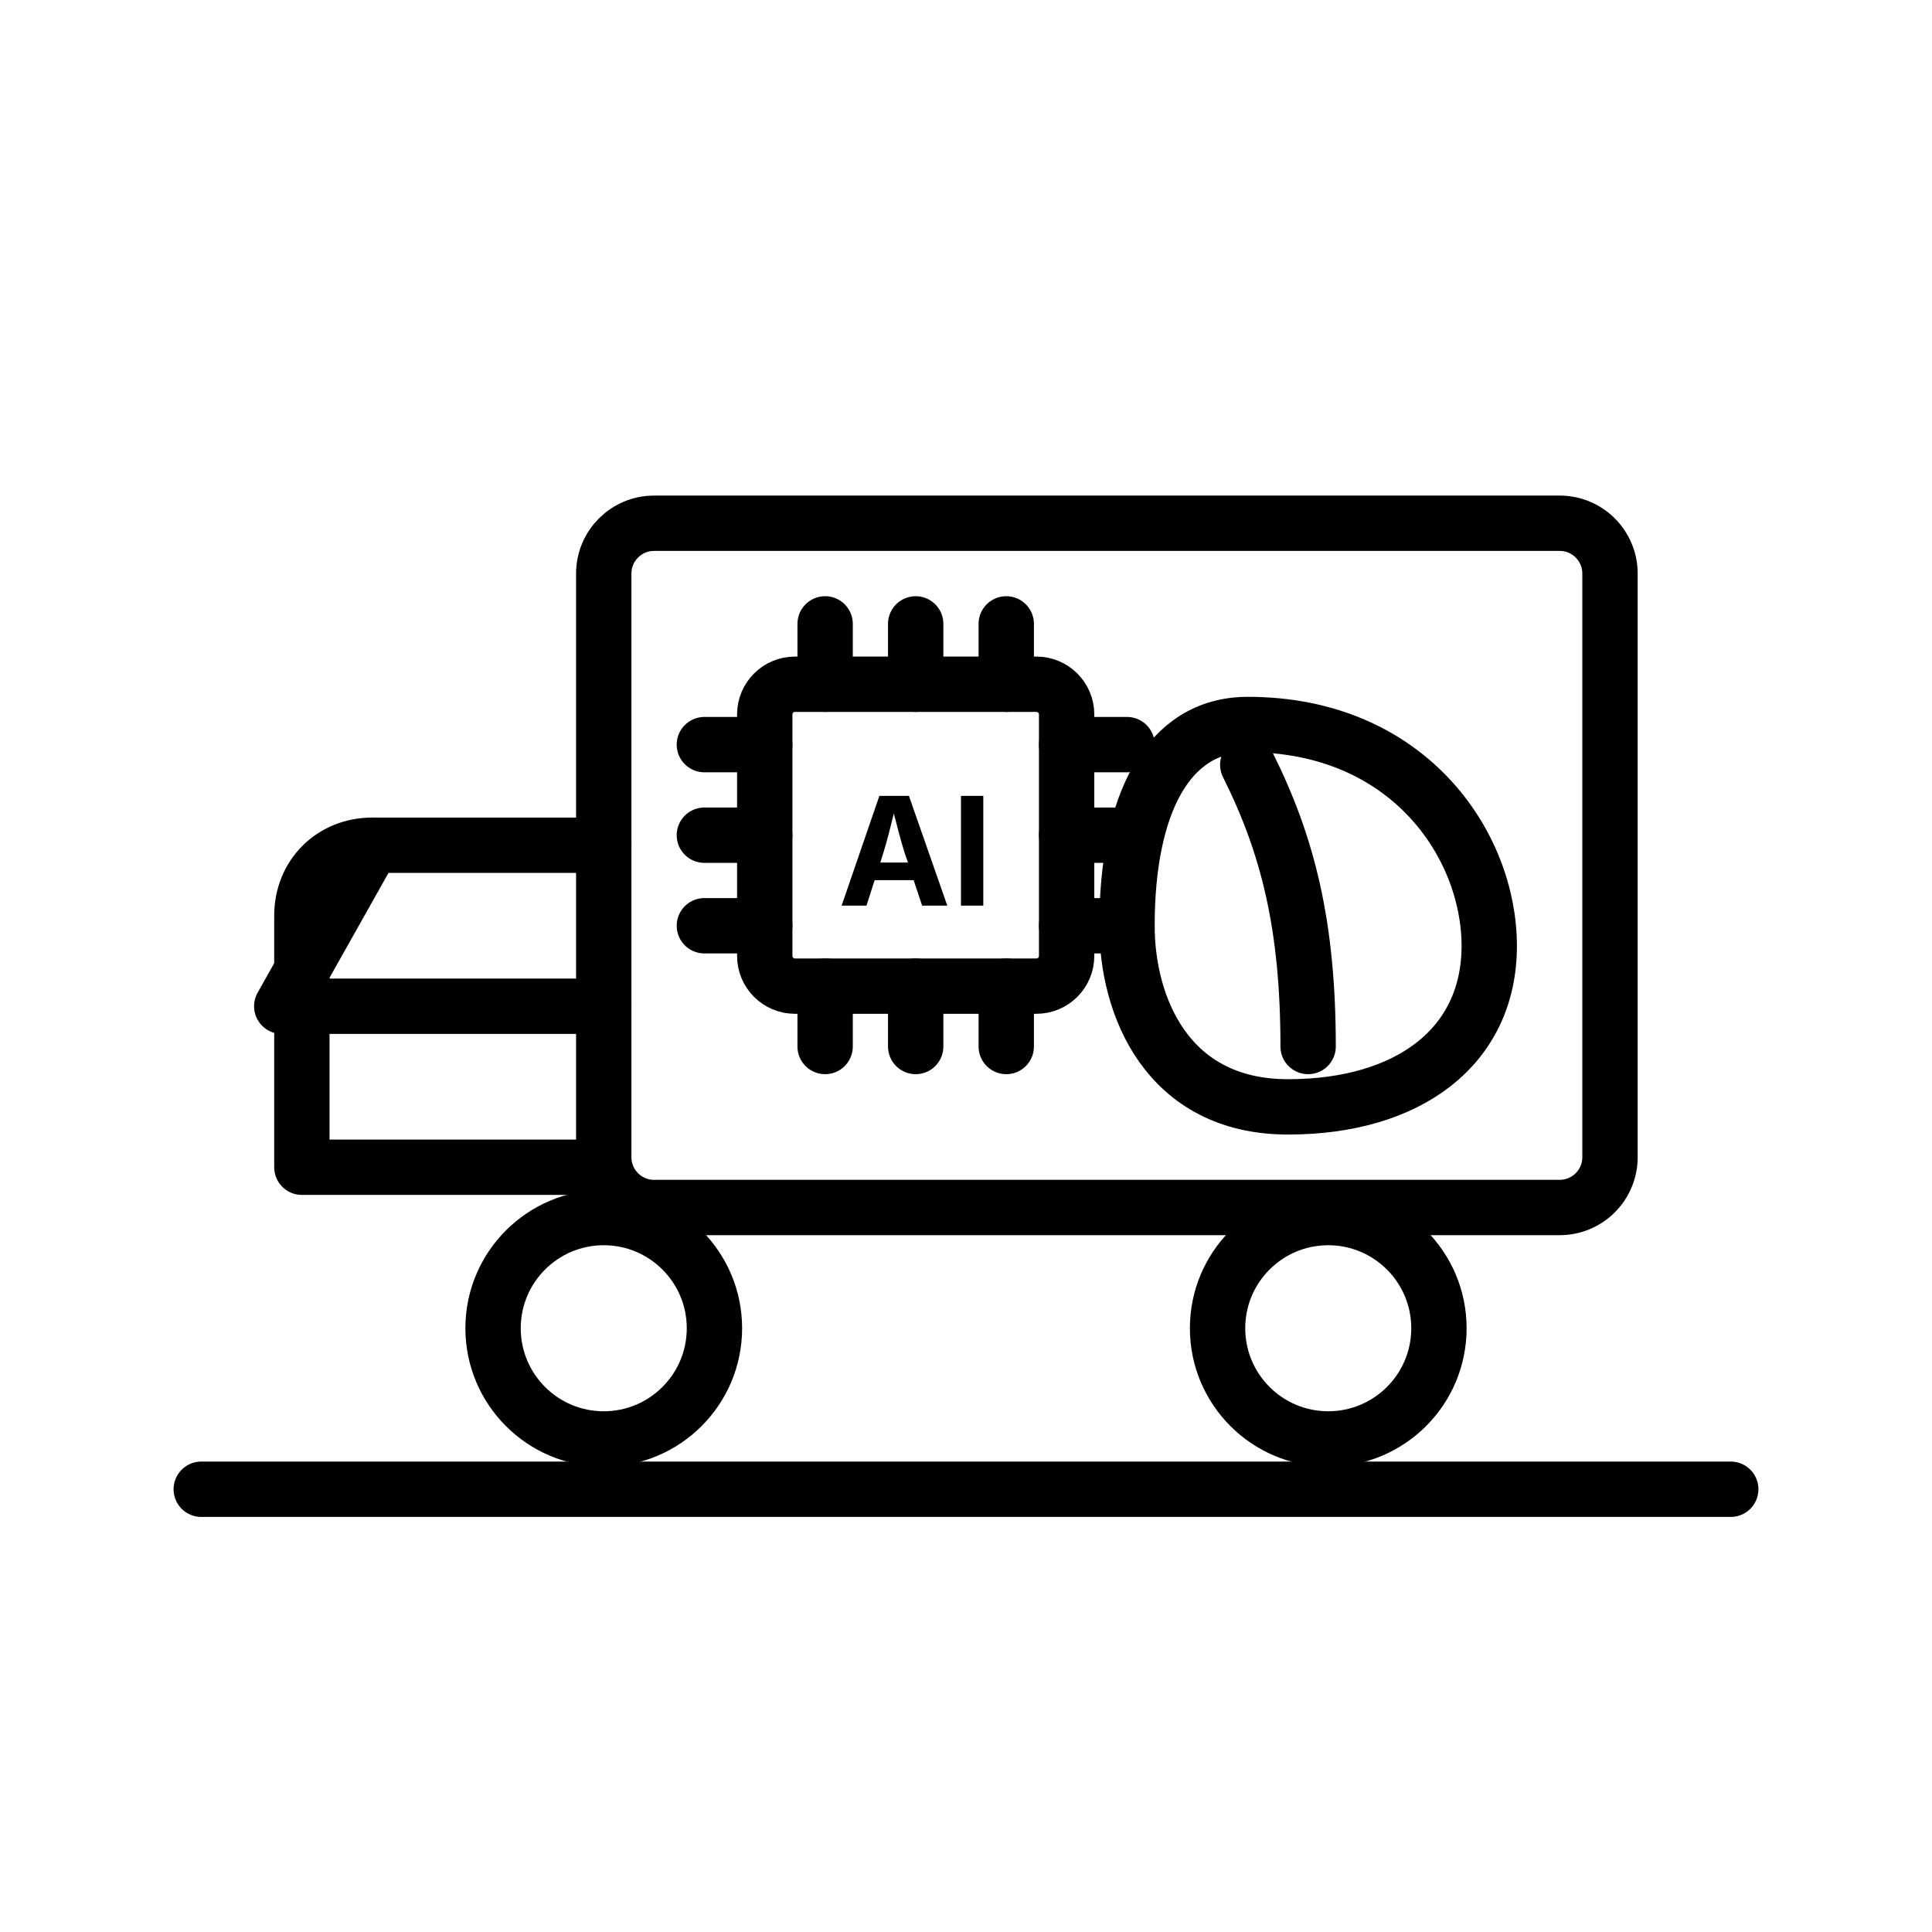
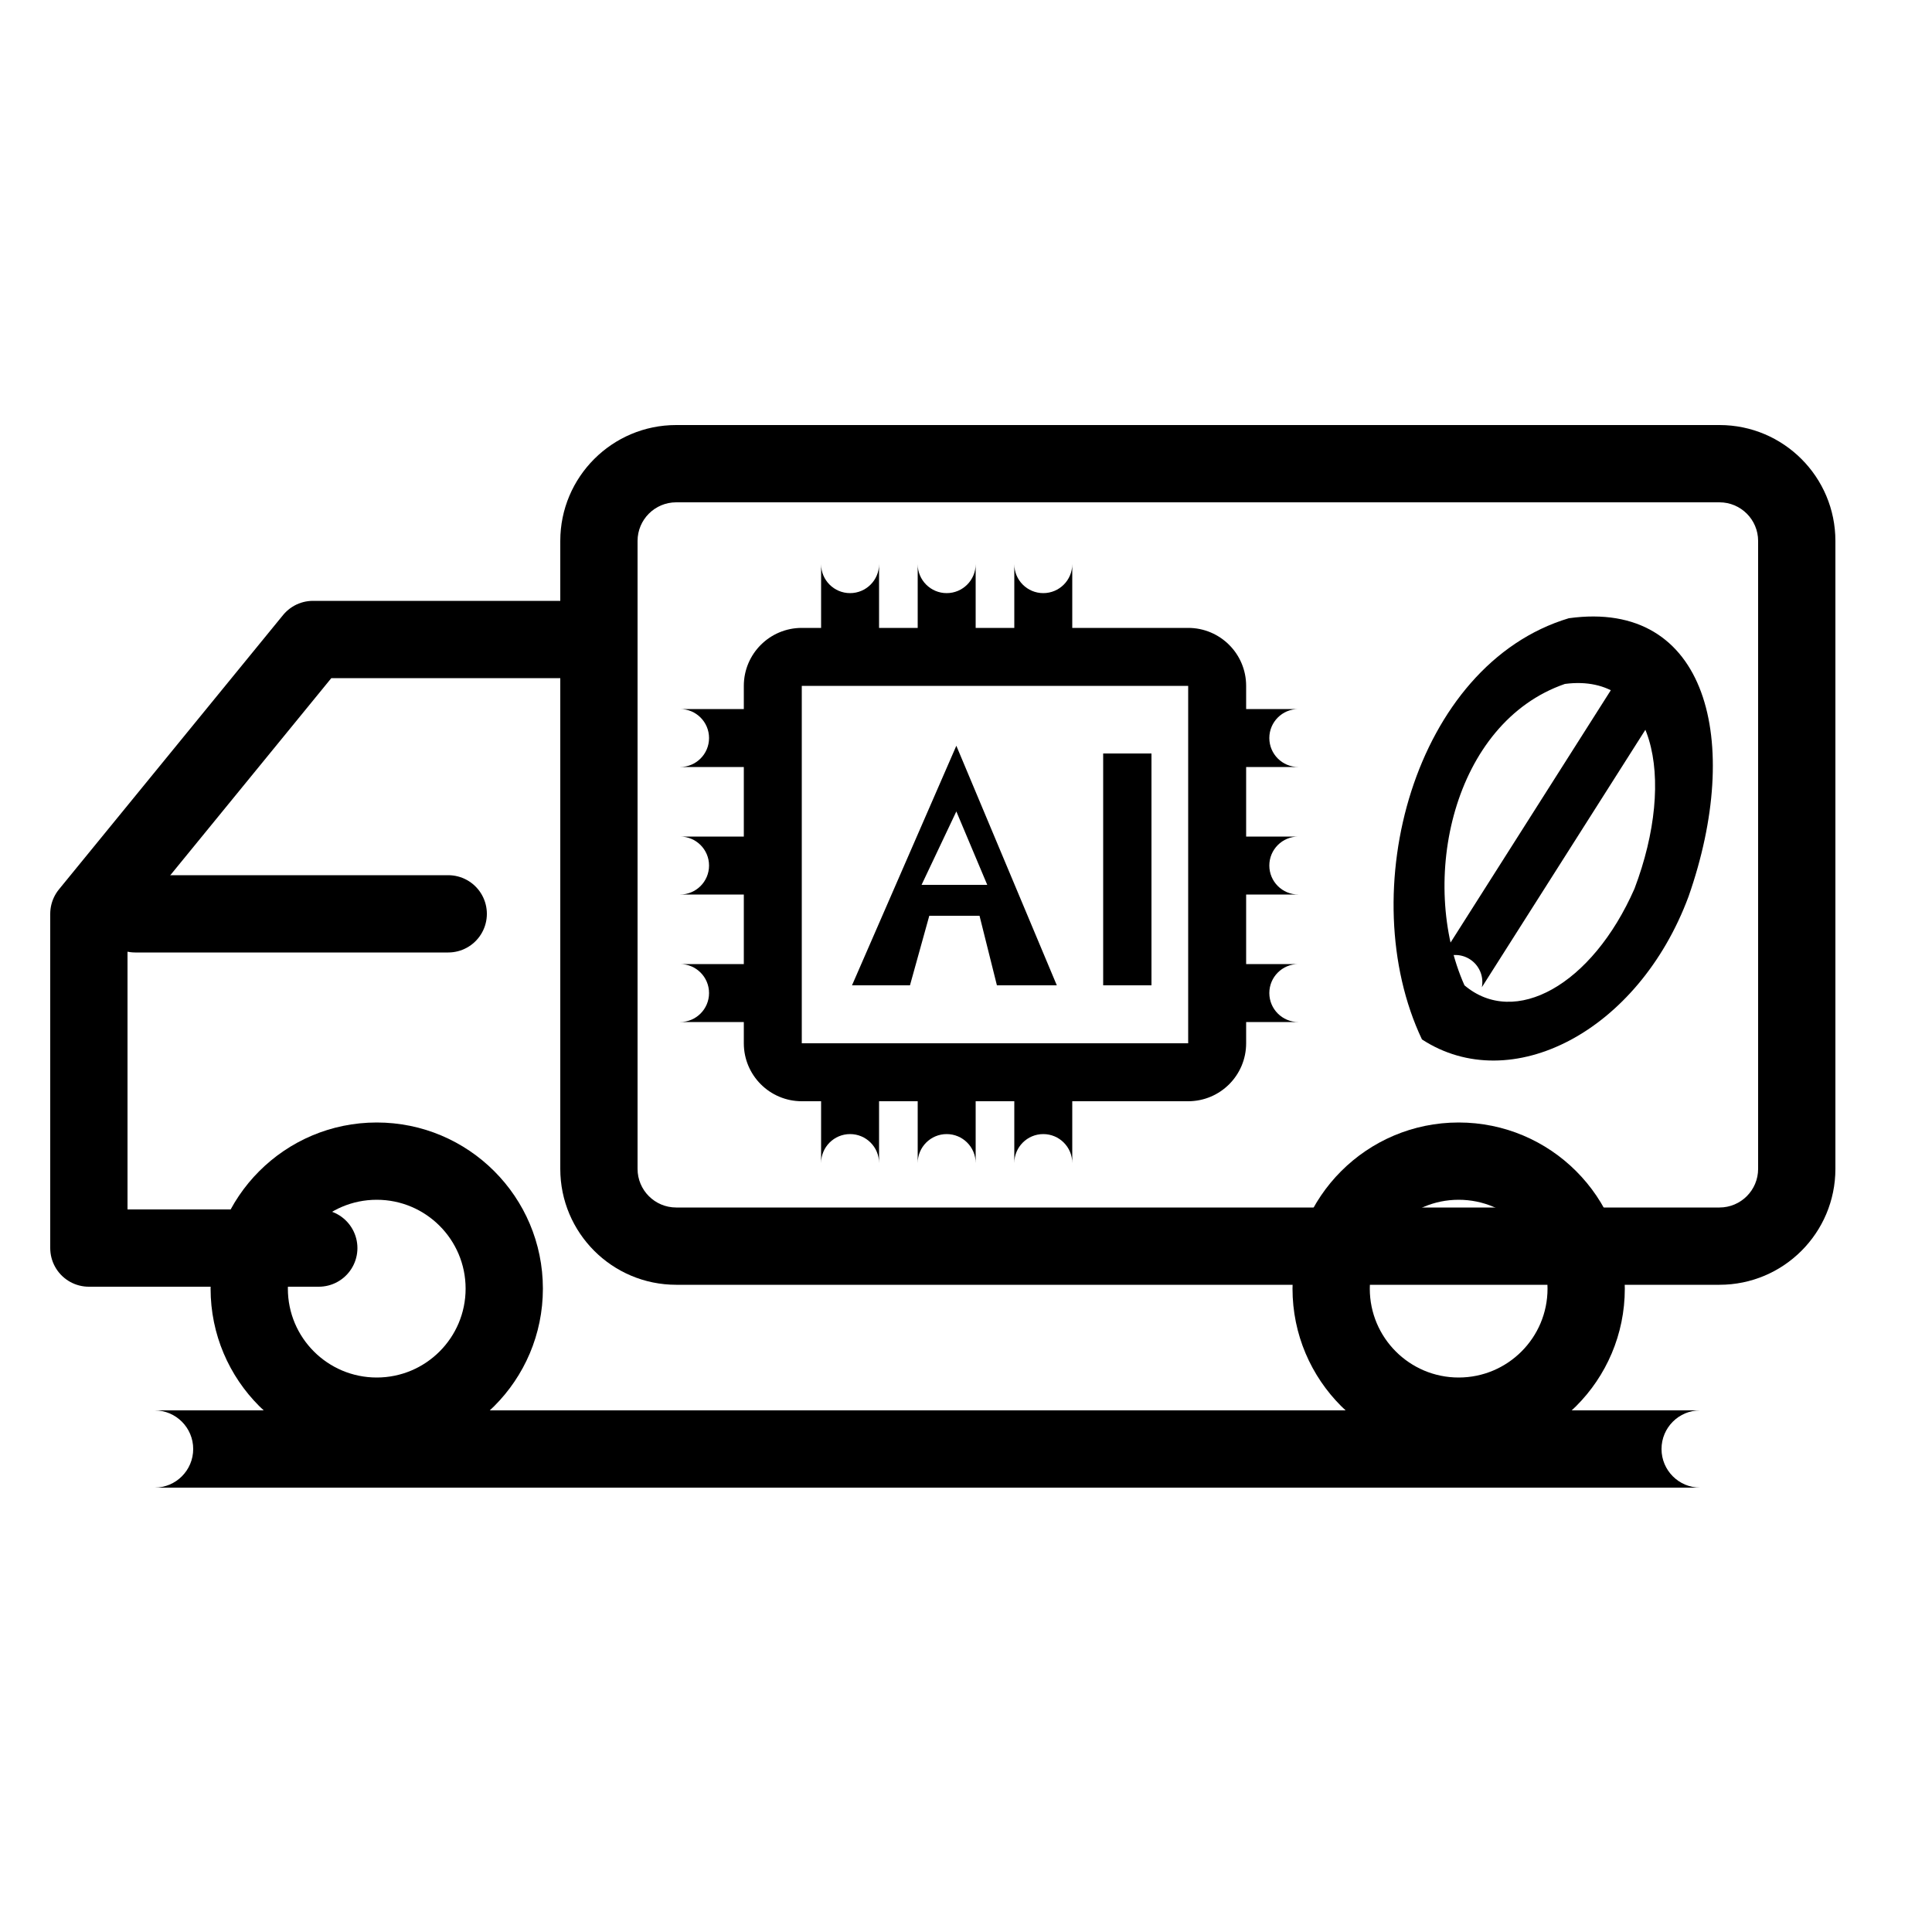
- <svg xmlns="http://www.w3.org/2000/svg" viewBox="0 0 96 96">
-   <g fill="none" stroke="#000000" stroke-width="2.75" stroke-linecap="round" stroke-linejoin="round">
-     <rect x="30" y="26" width="50" height="34" rx="2.5" />
-     <path d="M30 42 H18.5 C16.5 42 15 43.5 15 45.5 V58 H30" />
-     <path d="M18.5 42 L14 50 H30" />
-     <circle cx="30" cy="66" r="5.5" />
-     <circle cx="66" cy="66" r="5.5" />
-     <path d="M10 74 H86" />
-     <rect x="38" y="34" width="15" height="15" rx="1.5" />
-     <path d="M41 34 V31 M45.5 34 V31 M50 34 V31 M41 49 V52 M45.5 49 V52 M50 49 V52 M38 37 H35 M38 41.5 H35 M38 46 H35 M53 37 H56 M53 41.5 H56 M53 46 H56" />
-     <path d="M62 36 C70 36 74 42 74 47 C74 52 70 55 64 55 C58 55 56 50 56 46 C56 40 58 36 62 36 Z" />
-     <path d="M62 38 C64 42 65 46 65 52" />
+ <svg xmlns="http://www.w3.org/2000/svg" viewBox="0 0 100 100" role="img">
+   <g>
+     <path fill="#000000" fill-rule="evenodd" d="M35 22H89A6 6 0 0 1 95 28V60.5A6 6 0 0 1 89 66.5H35A6 6 0 0 1 29 60.5V28A6 6 0 0 1 35 22ZM35 26H89A2 2 0 0 1 91 28V60.5A2 2 0 0 1 89 62.5H35A2 2 0 0 1 33 60.5V28A2 2 0 0 1 35 26Z" />
+     <g fill="none" stroke="#000000" stroke-width="4" stroke-linecap="round" stroke-linejoin="round">
+       <path d="M31 33.1H16.2L4.6 47.3V64.6H16.5" />
+       <path d="M7 47.3H23.2" />
+     </g>
+     <path fill="#000000" d="M8 77L88 77A2 2 0 0 1 88 73L8 73A2 2 0 0 1 8 77Z" />
+     <path fill="#000000" fill-rule="evenodd" d="M10.9 66.7A8.6 8.6 0 1 1 28.1 66.7A8.6 8.6 0 1 1 10.9 66.7ZM14.9 66.7A4.6 4.6 0 1 1 24.1 66.7A4.6 4.6 0 1 1 14.9 66.7Z" />
+     <path fill="#000000" fill-rule="evenodd" d="M66.9 66.7A8.6 8.6 0 1 1 84.1 66.7A8.6 8.6 0 1 1 66.9 66.7ZM70.9 66.7A4.6 4.6 0 1 1 80.1 66.7A4.6 4.6 0 1 1 70.9 66.7Z" />
+     <path fill="#000000" fill-rule="evenodd" d="M41.5 32.5H61.5A3 3 0 0 1 64.5 35.5V54A3 3 0 0 1 61.5 57H41.5A3 3 0 0 1 38.5 54V35.5A3 3 0 0 1 41.5 32.5ZM41.5 35.5H61.5V54H41.5Z" />
+     <path fill="#000000" d="M45.5 33.6L45.5 29.2A1.5 1.5 0 0 1 42.5 29.2L42.5 33.6L45.5 33.6Z" />
+     <path fill="#000000" d="M50.5 33.6L50.5 29.2A1.5 1.5 0 0 1 47.5 29.2L47.5 33.6L50.5 33.6Z" />
+     <path fill="#000000" d="M55.5 33.6L55.5 29.2A1.5 1.5 0 0 1 52.5 29.2L52.5 33.6L55.5 33.6Z" />
+     <path fill="#000000" d="M42.5 55.7L42.5 60.2A1.5 1.5 0 0 1 45.5 60.2L45.5 55.7L42.5 55.7Z" />
+     <path fill="#000000" d="M47.5 55.7L47.5 60.2A1.5 1.5 0 0 1 50.5 60.2L50.5 55.7L47.5 55.7Z" />
+     <path fill="#000000" d="M52.5 55.7L52.5 60.2A1.5 1.5 0 0 1 55.5 60.2L55.5 55.7L52.5 55.7Z" />
+     <path fill="#000000" d="M40 36.7L35.2 36.7A1.5 1.5 0 0 1 35.2 39.7L40 39.7L40 36.7Z" />
+     <path fill="#000000" d="M40 43.3L35.2 43.3A1.5 1.5 0 0 1 35.2 46.3L40 46.3L40 43.3Z" />
+     <path fill="#000000" d="M40 49.9L35.2 49.9A1.5 1.5 0 0 1 35.2 52.9L40 52.9L40 49.9Z" />
+     <path fill="#000000" d="M63 39.7L67.2 39.7A1.5 1.5 0 0 1 67.2 36.7L63 36.7L63 39.7Z" />
+     <path fill="#000000" d="M63 46.3L67.2 46.3A1.5 1.5 0 0 1 67.2 43.3L63 43.3L63 46.3Z" />
+     <path fill="#000000" d="M63 52.9L67.2 52.9A1.5 1.5 0 0 1 67.2 49.9L63 49.9L63 52.9Z" />
+     <path fill="#000000" fill-rule="evenodd" d="M73.6 53.8C70 46.2 73.2 34.4 81.2 32C88.4 31 90.2 38.4 87.4 46.4C84.8 53.4 78.2 56.8 73.6 53.8ZM75.8 51C73.4 45.6 75.2 37.4 81 35.4C85.6 34.8 86.8 40.2 84.6 46C82.4 51 78.4 53.2 75.8 51Z" />
+     <path fill="#000000" d="M76.7 51.1L86.1 36.3A1.4 1.4 0 0 1 83.9 34.9L74.5 49.7A1.4 1.4 0 0 1 76.7 51.1Z" />
+     <path fill="#000000" fill-rule="evenodd" d="M49.5 38.6L54.7 51H51.6L50.7 47.4H48.1L47.1 51H44.1L49.5 38.6ZM49.5 42L51.1 45.8H47.7Z" />
+     <path fill="#000000" d="M57.1 39H59.6V51H57.1Z" />
  </g>
-   <text x="45.5" y="45" text-anchor="middle" font-family="system-ui, -apple-system, 'Segoe UI', sans-serif" font-size="7.5" font-weight="700" fill="#000000">AI</text>
</svg>
